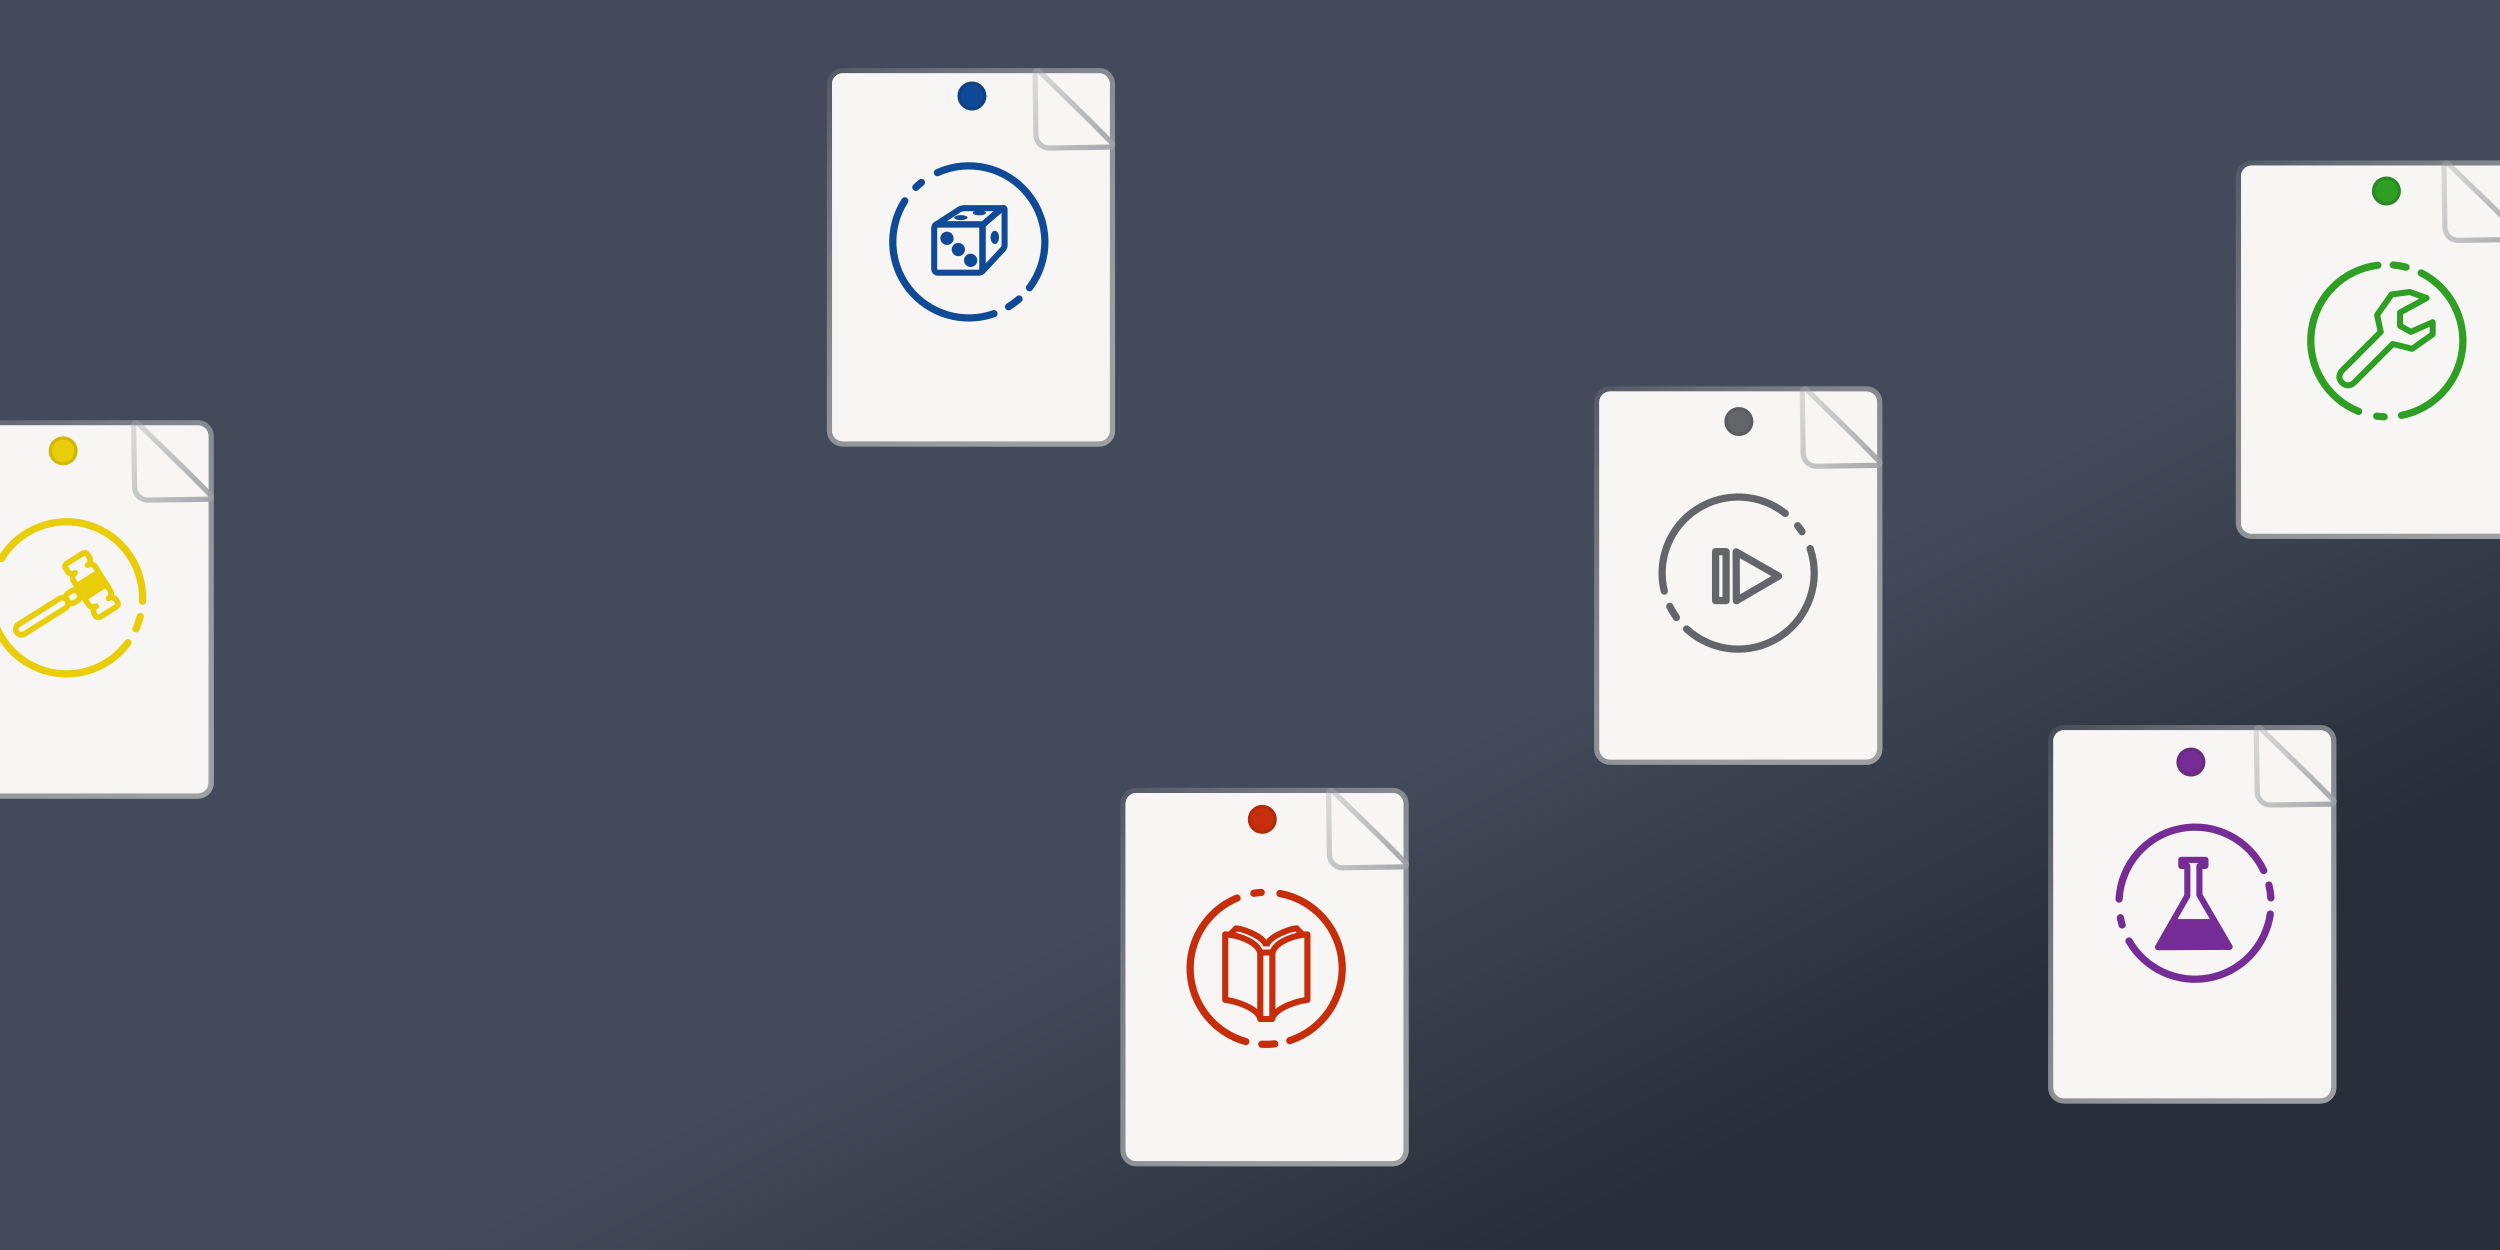
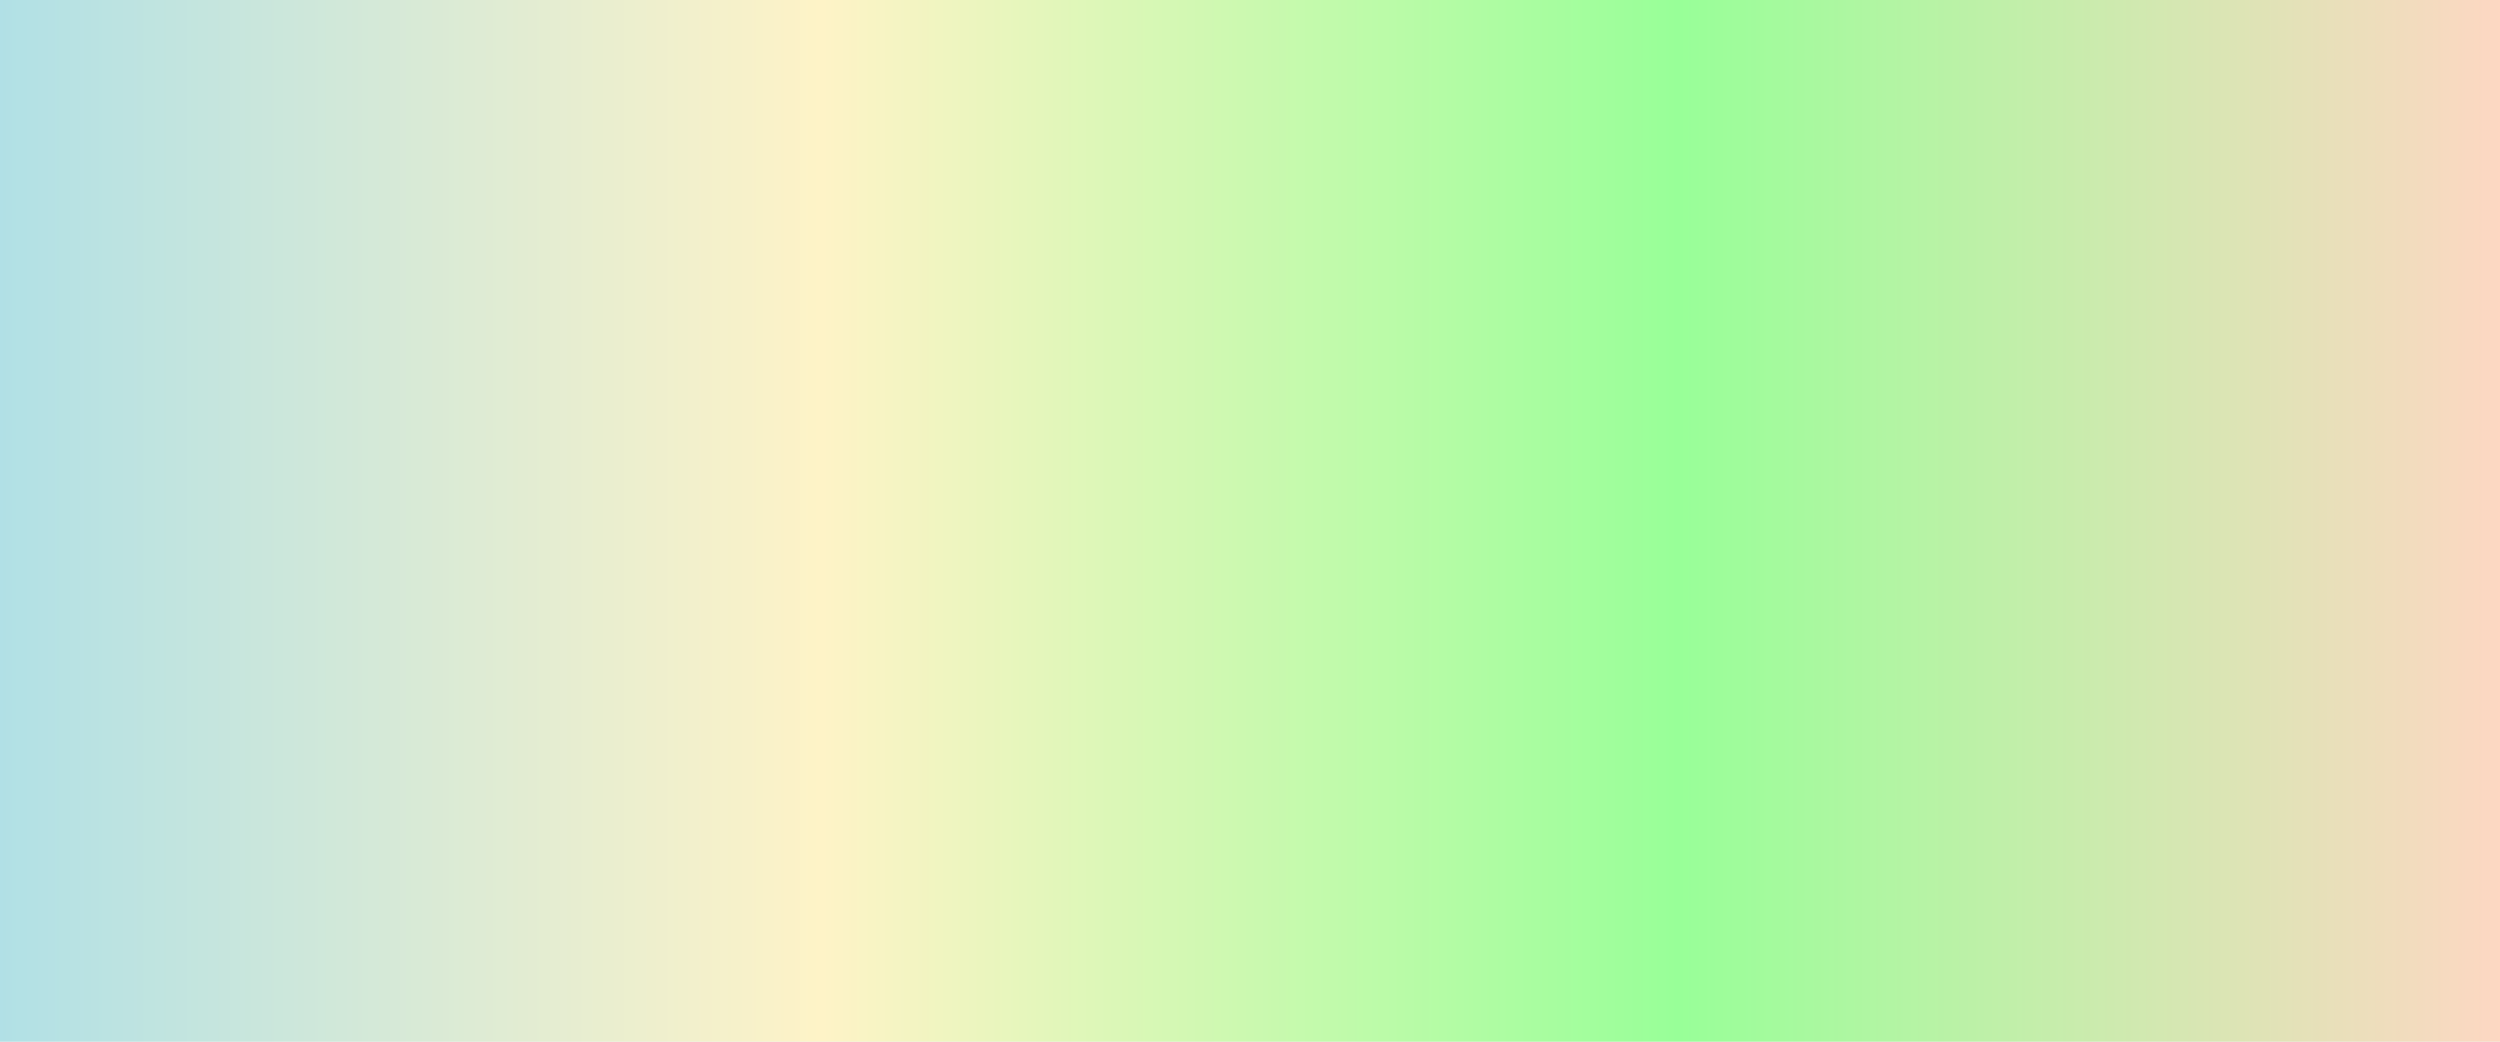
- <svg xmlns="http://www.w3.org/2000/svg" xmlns:xlink="http://www.w3.org/1999/xlink" width="1920" height="960" viewBox="0 0 508 254" version="1.1" id="svg8">
-   <defs id="defs2">
-     <linearGradient id="linearGradient1788">
-       <stop id="stop1784" offset="0" style="stop-color:#282f3a;stop-opacity:1" />
-       <stop id="stop1786" offset="1" style="stop-color:#434b5a;stop-opacity:1" />
+ <svg xmlns="http://www.w3.org/2000/svg" viewBox="0 0 1440 600">
+   <defs>
+     <linearGradient id="grad" x1="0%" y1="0%" x2="100%" y2="0%">
+       <stop offset="0%" style="stop-color:#B0E0E6;stop-opacity:1" />
+       <stop offset="33%" style="stop-color:#FEF3C7;stop-opacity:1" />
+       <stop offset="67%" style="stop-color:#98FF98;stop-opacity:1" />
+       <stop offset="100%" style="stop-color:#FED7C3;stop-opacity:1" />
    </linearGradient>
-     <linearGradient id="linearGradient1763">
-       <stop id="stop1759" offset="0" style="stop-color:#9d9fa2;stop-opacity:0.929" />
-       <stop id="stop1761" offset="1" style="stop-color:#9d9fa2;stop-opacity:0;" />
-     </linearGradient>
-     <linearGradient id="linearGradient879">
-       <stop id="stop875" offset="0" style="stop-color:#9d9fa2;stop-opacity:1;" />
-       <stop id="stop877" offset="1" style="stop-color:#9d9fa2;stop-opacity:0.01" />
-     </linearGradient>
-     <linearGradient id="linearGradient861">
-       <stop style="stop-color:#9d9fa2;stop-opacity:1;" offset="0" id="stop857" />
-       <stop style="stop-color:#9d9fa2;stop-opacity:0;" offset="1" id="stop859" />
-     </linearGradient>
-     <linearGradient xlink:href="#linearGradient1763" id="linearGradient867" x1="411.487" y1="141.082" x2="329.167" y2="60.89" gradientUnits="userSpaceOnUse" gradientTransform="matrix(0.8028769,0,0,0.8028769,62.89483,15.38759)" />
-     <clipPath clipPathUnits="userSpaceOnUse" id="clipPath2891">
-       <rect style="display:inline;opacity:1;fill:#ffffff;fill-opacity:1;fill-rule:nonzero;stroke:url(#linearGradient2895);stroke-width:2.217;stroke-linecap:round;stroke-linejoin:miter;stroke-miterlimit:4;stroke-dasharray:none;stroke-dashoffset:0;stroke-opacity:1;paint-order:markers stroke fill" id="rect2893" width="67.647" height="62.145" x="-23.564" y="92.022" ry="2.673" />
-     </clipPath>
-     <linearGradient xlink:href="#linearGradient861" id="linearGradient2895" gradientUnits="userSpaceOnUse" x1="-24.672" y1="123.095" x2="77.799" y2="80.866" />
-     <clipPath clipPathUnits="userSpaceOnUse" id="clipPath3037">
-       <rect ry="2.673" y="14.159" x="128.005" height="73.485" width="64.246" id="rect3039" style="display:inline;opacity:1;fill:#ffffff;fill-opacity:1;fill-rule:nonzero;stroke:url(#linearGradient3041);stroke-width:2.217;stroke-linecap:round;stroke-linejoin:miter;stroke-miterlimit:4;stroke-dasharray:none;stroke-dashoffset:0;stroke-opacity:1;paint-order:markers stroke fill" />
-     </clipPath>
-     <linearGradient xlink:href="#linearGradient879" id="linearGradient3041" gradientUnits="userSpaceOnUse" x1="126.896" y1="50.901" x2="216.415" y2="14.238" />
-     <clipPath clipPathUnits="userSpaceOnUse" id="clipPath3183">
-       <rect style="display:inline;opacity:1;fill:#ffffff;fill-opacity:1;fill-rule:nonzero;stroke:url(#linearGradient3187);stroke-width:2.217;stroke-linecap:round;stroke-linejoin:miter;stroke-miterlimit:4;stroke-dasharray:none;stroke-dashoffset:0;stroke-opacity:1;paint-order:markers stroke fill" id="rect3185" width="71.427" height="62.145" x="211.98" y="151.628" ry="2.673" />
-     </clipPath>
-     <linearGradient xlink:href="#linearGradient861" id="linearGradient3187" gradientUnits="userSpaceOnUse" gradientTransform="translate(-1.069078,11.22532)" x1="211.94" y1="171.476" x2="299.483" y2="134.058" />
-     <clipPath clipPathUnits="userSpaceOnUse" id="clipPath3329">
-       <rect ry="2.673" y="79.927" x="326.442" height="73.485" width="70.671" id="rect3331" style="display:inline;opacity:1;fill:#ffffff;fill-opacity:1;fill-rule:nonzero;stroke:url(#linearGradient3333);stroke-width:2.217;stroke-linecap:round;stroke-linejoin:miter;stroke-miterlimit:4;stroke-dasharray:none;stroke-dashoffset:0;stroke-opacity:1;paint-order:markers stroke fill" />
-     </clipPath>
-     <linearGradient xlink:href="#linearGradient861" id="linearGradient3333" gradientUnits="userSpaceOnUse" x1="325.334" y1="116.669" x2="422.276" y2="70.699" />
-     <clipPath clipPathUnits="userSpaceOnUse" id="clipPath3475">
-       <rect style="display:inline;opacity:1;fill:#ffffff;fill-opacity:1;fill-rule:nonzero;stroke:url(#linearGradient3479);stroke-width:2.217;stroke-linecap:round;stroke-linejoin:miter;stroke-miterlimit:4;stroke-dasharray:none;stroke-dashoffset:0;stroke-opacity:1;paint-order:markers stroke fill" id="rect3477" width="69.537" height="63.279" x="448.151" y="33.058" ry="2.673" />
-     </clipPath>
-     <linearGradient xlink:href="#linearGradient861" id="linearGradient3479" gradientUnits="userSpaceOnUse" x1="447.042" y1="64.697" x2="539.109" y2="22.469" />
-     <clipPath clipPathUnits="userSpaceOnUse" id="clipPath3621">
-       <rect ry="2.673" y="160.058" x="482.168" height="65.169" width="71.427" id="rect3623" style="display:inline;opacity:1;fill:#ffffff;fill-opacity:1;fill-rule:nonzero;stroke:url(#linearGradient3625);stroke-width:2.217;stroke-linecap:round;stroke-linejoin:miter;stroke-miterlimit:4;stroke-dasharray:none;stroke-dashoffset:0;stroke-opacity:1;paint-order:markers stroke fill" />
-     </clipPath>
-     <linearGradient xlink:href="#linearGradient861" id="linearGradient3625" gradientUnits="userSpaceOnUse" x1="481.06" y1="192.642" x2="553.635" y2="140.258" />
-     <linearGradient xlink:href="#linearGradient1763" id="linearGradient1737" gradientUnits="userSpaceOnUse" gradientTransform="matrix(0.8027862,-0.01206763,0.01206763,0.8027862,102.8159,-40.75025)" x1="348.865" y1="169.414" x2="312.462" y2="147.634" />
-     <linearGradient xlink:href="#linearGradient1763" id="linearGradient1755" gradientUnits="userSpaceOnUse" gradientTransform="matrix(0.8027862,-0.01206763,0.01206763,0.8027862,102.8159,-40.75025)" x1="348.865" y1="169.414" x2="312.462" y2="147.634" />
-     <linearGradient xlink:href="#linearGradient1763" id="linearGradient1757" gradientUnits="userSpaceOnUse" gradientTransform="matrix(0.8028769,0,0,0.8028769,62.89483,15.38759)" x1="411.487" y1="141.082" x2="329.167" y2="60.89" />
-     <linearGradient xlink:href="#linearGradient1763" id="linearGradient1767" gradientUnits="userSpaceOnUse" gradientTransform="matrix(0.8028769,0,0,0.8028769,-33.36338,96.97749)" x1="411.487" y1="141.082" x2="329.167" y2="60.89" />
-     <linearGradient xlink:href="#linearGradient1763" id="linearGradient1769" gradientUnits="userSpaceOnUse" gradientTransform="matrix(0.8027862,-0.01206763,0.01206763,0.8027862,6.557712,40.83965)" x1="348.865" y1="169.414" x2="312.462" y2="147.634" />
-     <linearGradient xlink:href="#linearGradient1763" id="linearGradient1771" gradientUnits="userSpaceOnUse" gradientTransform="matrix(0.8028769,0,0,0.8028769,-33.36338,96.97749)" x1="411.487" y1="141.082" x2="329.167" y2="60.89" />
-     <linearGradient xlink:href="#linearGradient1763" id="linearGradient1773" gradientUnits="userSpaceOnUse" gradientTransform="matrix(0.8027862,-0.01206763,0.01206763,0.8027862,6.557712,40.83965)" x1="348.865" y1="169.414" x2="312.462" y2="147.634" />
-     <linearGradient xlink:href="#linearGradient1763" id="linearGradient1783" gradientUnits="userSpaceOnUse" gradientTransform="matrix(0.8028769,0,0,0.8028769,-93.01375,-49.27567)" x1="411.487" y1="141.082" x2="329.167" y2="60.89" />
-     <linearGradient xlink:href="#linearGradient1763" id="linearGradient1785" gradientUnits="userSpaceOnUse" gradientTransform="matrix(0.8027862,-0.01206763,0.01206763,0.8027862,-53.09265,-105.4135)" x1="348.865" y1="169.414" x2="312.462" y2="147.634" />
-     <linearGradient xlink:href="#linearGradient1763" id="linearGradient1787" gradientUnits="userSpaceOnUse" gradientTransform="matrix(0.8028769,0,0,0.8028769,-93.01375,-49.27567)" x1="411.487" y1="141.082" x2="329.167" y2="60.89" />
-     <linearGradient xlink:href="#linearGradient1763" id="linearGradient1789" gradientUnits="userSpaceOnUse" gradientTransform="matrix(0.8027862,-0.01206763,0.01206763,0.8027862,-53.09265,-105.4135)" x1="348.865" y1="169.414" x2="312.462" y2="147.634" />
-     <linearGradient xlink:href="#linearGradient1763" id="linearGradient1799" gradientUnits="userSpaceOnUse" gradientTransform="matrix(0.8028769,0,0,0.8028769,-276.1642,22.2687)" x1="411.487" y1="141.082" x2="329.167" y2="60.89" />
-     <linearGradient xlink:href="#linearGradient1763" id="linearGradient1801" gradientUnits="userSpaceOnUse" gradientTransform="matrix(0.8027862,-0.01206763,0.01206763,0.8027862,-236.2431,-33.86915)" x1="348.865" y1="169.414" x2="312.462" y2="147.634" />
-     <linearGradient xlink:href="#linearGradient1763" id="linearGradient1803" gradientUnits="userSpaceOnUse" gradientTransform="matrix(0.8028769,0,0,0.8028769,-276.1642,22.2687)" x1="411.487" y1="141.082" x2="329.167" y2="60.89" />
-     <linearGradient xlink:href="#linearGradient1763" id="linearGradient1805" gradientUnits="userSpaceOnUse" gradientTransform="matrix(0.8027862,-0.01206763,0.01206763,0.8027862,-236.2431,-33.86915)" x1="348.865" y1="169.414" x2="312.462" y2="147.634" />
-     <linearGradient xlink:href="#linearGradient1763" id="linearGradient1815" gradientUnits="userSpaceOnUse" gradientTransform="matrix(0.8028769,0,0,0.8028769,193.289,-30.51132)" x1="411.487" y1="141.082" x2="329.167" y2="60.89" />
-     <linearGradient xlink:href="#linearGradient1763" id="linearGradient1817" gradientUnits="userSpaceOnUse" gradientTransform="matrix(0.8027862,-0.01206763,0.01206763,0.8027862,233.2101,-86.64916)" x1="348.865" y1="169.414" x2="312.462" y2="147.634" />
-     <linearGradient xlink:href="#linearGradient1763" id="linearGradient1819" gradientUnits="userSpaceOnUse" gradientTransform="matrix(0.8028769,0,0,0.8028769,193.289,-30.51132)" x1="411.487" y1="141.082" x2="329.167" y2="60.89" />
-     <linearGradient xlink:href="#linearGradient1763" id="linearGradient1821" gradientUnits="userSpaceOnUse" gradientTransform="matrix(0.8027862,-0.01206763,0.01206763,0.8027862,233.2101,-86.64916)" x1="348.865" y1="169.414" x2="312.462" y2="147.634" />
-     <linearGradient xlink:href="#linearGradient1763" id="linearGradient1831" gradientUnits="userSpaceOnUse" gradientTransform="matrix(0.8028769,0,0,0.8028769,155.1528,84.22016)" x1="411.487" y1="141.082" x2="329.167" y2="60.89" />
-     <linearGradient xlink:href="#linearGradient1763" id="linearGradient1833" gradientUnits="userSpaceOnUse" gradientTransform="matrix(0.8027862,-0.01206763,0.01206763,0.8027862,195.0739,28.08231)" x1="348.865" y1="169.414" x2="312.462" y2="147.634" />
-     <linearGradient xlink:href="#linearGradient1763" id="linearGradient1835" gradientUnits="userSpaceOnUse" gradientTransform="matrix(0.8028769,0,0,0.8028769,155.1528,84.22016)" x1="411.487" y1="141.082" x2="329.167" y2="60.89" />
-     <linearGradient xlink:href="#linearGradient1763" id="linearGradient1837" gradientUnits="userSpaceOnUse" gradientTransform="matrix(0.8027862,-0.01206763,0.01206763,0.8027862,195.0739,28.08231)" x1="348.865" y1="169.414" x2="312.462" y2="147.634" />
-     <linearGradient xlink:href="#linearGradient1788" id="linearGradient1782" gradientUnits="userSpaceOnUse" x1="328.085" y1="287.171" x2="285.202" y2="199.591" />
  </defs>
-   <g style="display:inline" id="g1780" transform="translate(0,-42.99998)">
-     <rect style="opacity:1;fill:url(#linearGradient1782);fill-opacity:1;fill-rule:nonzero;stroke:#353638;stroke-width:0.365;stroke-linecap:round;stroke-linejoin:miter;stroke-miterlimit:4;stroke-dasharray:none;stroke-dashoffset:0;stroke-opacity:1;paint-order:markers stroke fill" id="rect1778" width="517.827" height="262.315" x="-3.024" y="40.732" ry="0" />
-   </g>
-   <g id="layer3" style="display:inline">
-     <g id="g1839">
-       <rect ry="2.146" y="79.559" x="324.988" height="74.78" width="56.437" id="rect818" style="display:inline;opacity:1;fill:#f7f6f5;fill-opacity:1;fill-rule:nonzero;stroke:url(#linearGradient867);stroke-width:2.12;stroke-linecap:round;stroke-linejoin:miter;stroke-miterlimit:4;stroke-dasharray:none;stroke-dashoffset:0;stroke-opacity:1;paint-order:markers stroke fill" />
-       <path id="rect1735" d="m 366.747,79.559 0.188,12.541 c 0.018,1.189 0.989,2.131 2.178,2.113 l 12.311,-0.185 -4.614,-4.652 c -1.523,-1.536 -4.662,-4.531 -6.062,-5.901 z" style="display:inline;opacity:1;fill:#f7f6f5;fill-opacity:1;fill-rule:nonzero;stroke:url(#linearGradient1737);stroke-width:2.12;stroke-linecap:round;stroke-linejoin:round;stroke-miterlimit:4;stroke-dasharray:none;stroke-dashoffset:0;stroke-opacity:1;paint-order:markers stroke fill" />
-       <rect style="display:inline;opacity:1;fill:#f7f6f5;fill-opacity:1;fill-rule:nonzero;stroke:url(#linearGradient1757);stroke-width:2.12;stroke-linecap:round;stroke-linejoin:miter;stroke-miterlimit:4;stroke-dasharray:none;stroke-dashoffset:0;stroke-opacity:1;paint-order:markers stroke fill" id="rect1742" width="56.437" height="74.78" x="324.988" y="79.559" ry="2.146" />
-       <path style="display:inline;opacity:1;fill:#f7f6f5;fill-opacity:1;fill-rule:nonzero;stroke:url(#linearGradient1755);stroke-width:2.12;stroke-linecap:round;stroke-linejoin:round;stroke-miterlimit:4;stroke-dasharray:none;stroke-dashoffset:0;stroke-opacity:1;paint-order:markers stroke fill" d="m 366.747,79.559 0.188,12.541 c 0.018,1.189 0.989,2.131 2.178,2.113 l 12.311,-0.185 -4.614,-4.652 c -1.523,-1.536 -4.662,-4.531 -6.062,-5.901 z" id="path1745" />
-       <path d="m 367.826,111.47 a 15.454,15.454 0 0 1 -6.197,17.931 15.454,15.454 0 0 1 -18.905,-1.586" id="path831" style="opacity:1;fill:none;fill-opacity:1;fill-rule:nonzero;stroke:#636569;stroke-width:1.473;stroke-linecap:round;stroke-linejoin:miter;stroke-miterlimit:4;stroke-dasharray:none;stroke-dashoffset:16.4;stroke-opacity:1;paint-order:markers stroke fill" />
-       <path d="m 352.829,122.063 -0.044,-9.92 8.613,4.922 z" id="path839" style="opacity:1;fill:none;fill-opacity:1;fill-rule:nonzero;stroke:#636569;stroke-width:1.473;stroke-linecap:round;stroke-linejoin:round;stroke-miterlimit:4;stroke-dasharray:none;stroke-dashoffset:0;stroke-opacity:1;paint-order:markers stroke fill" />
-       <rect ry="5.6633354e-007" y="112.093" x="348.611" height="9.945" width="2.131" id="rect841" style="opacity:1;fill:none;fill-opacity:1;fill-rule:nonzero;stroke:#636569;stroke-width:1.473;stroke-linecap:round;stroke-linejoin:round;stroke-miterlimit:4;stroke-dasharray:none;stroke-dashoffset:0;stroke-opacity:1;paint-order:markers stroke fill" />
-       <path style="opacity:1;fill:none;fill-opacity:1;fill-rule:nonzero;stroke:#636569;stroke-width:1.473;stroke-linecap:round;stroke-linejoin:miter;stroke-miterlimit:4;stroke-dasharray:none;stroke-dashoffset:16.4;stroke-opacity:1;paint-order:markers stroke fill" id="path843" d="m 338.181,120.107 a 15.454,15.454 0 0 1 6.663,-16.659 15.454,15.454 0 0 1 17.921,0.867" />
-       <path style="opacity:1;fill:none;fill-opacity:1;fill-rule:nonzero;stroke:#636569;stroke-width:1.473;stroke-linecap:round;stroke-linejoin:miter;stroke-miterlimit:4;stroke-dasharray:none;stroke-dashoffset:16.4;stroke-opacity:1;paint-order:markers stroke fill" id="path1839" d="m 365.288,106.826 a 15.454,15.454 0 0 1 0.874,1.213" />
-       <path style="opacity:1;fill:none;fill-opacity:1;fill-rule:nonzero;stroke:#636569;stroke-width:1.473;stroke-linecap:round;stroke-linejoin:miter;stroke-miterlimit:4;stroke-dasharray:none;stroke-dashoffset:16.4;stroke-opacity:1;paint-order:markers stroke fill" id="path1841" d="m 340.645,125.467 a 15.454,15.454 0 0 1 -1.346,-2.258" />
-       <circle r="2.289" cy="85.657" cx="353.341" id="path1791" style="opacity:1;fill:#636569;fill-opacity:1;fill-rule:nonzero;stroke:#5a5c60;stroke-width:1.323;stroke-linecap:round;stroke-linejoin:round;stroke-miterlimit:4;stroke-dasharray:none;stroke-dashoffset:61.984;stroke-opacity:1;paint-order:markers stroke fill" />
-     </g>
-     <g id="g1859">
-       <rect style="display:inline;opacity:1;fill:#f7f6f5;fill-opacity:1;fill-rule:nonzero;stroke:url(#linearGradient1767);stroke-width:2.12;stroke-linecap:round;stroke-linejoin:miter;stroke-miterlimit:4;stroke-dasharray:none;stroke-dashoffset:0;stroke-opacity:1;paint-order:markers stroke fill" id="rect1759" width="56.437" height="74.78" x="228.73" y="161.149" ry="2.146" />
-       <path style="display:inline;opacity:1;fill:#f7f6f5;fill-opacity:1;fill-rule:nonzero;stroke:url(#linearGradient1769);stroke-width:2.12;stroke-linecap:round;stroke-linejoin:round;stroke-miterlimit:4;stroke-dasharray:none;stroke-dashoffset:0;stroke-opacity:1;paint-order:markers stroke fill" d="m 270.489,161.149 0.188,12.541 c 0.018,1.189 0.989,2.131 2.178,2.113 l 12.311,-0.185 -4.614,-4.652 c -1.523,-1.536 -4.662,-4.531 -6.062,-5.901 z" id="path1761" />
-       <rect ry="2.146" y="161.149" x="228.73" height="74.78" width="56.437" id="rect1763" style="display:inline;opacity:1;fill:#f7f6f5;fill-opacity:1;fill-rule:nonzero;stroke:url(#linearGradient1771);stroke-width:2.12;stroke-linecap:round;stroke-linejoin:miter;stroke-miterlimit:4;stroke-dasharray:none;stroke-dashoffset:0;stroke-opacity:1;paint-order:markers stroke fill" />
-       <path id="path1765" d="m 270.489,161.149 0.188,12.541 c 0.018,1.189 0.989,2.131 2.178,2.113 l 12.311,-0.185 -4.614,-4.652 c -1.523,-1.536 -4.662,-4.531 -6.062,-5.901 z" style="display:inline;opacity:1;fill:#f7f6f5;fill-opacity:1;fill-rule:nonzero;stroke:url(#linearGradient1773);stroke-width:2.12;stroke-linecap:round;stroke-linejoin:round;stroke-miterlimit:4;stroke-dasharray:none;stroke-dashoffset:0;stroke-opacity:1;paint-order:markers stroke fill" />
-       <path id="rect2542" d="m 248.966,189.873 c 0,0 2.213,0 4.668,1.228 2.455,1.228 2.455,2.658 2.455,2.658 v 0 13.3 0 c 0,0 2e-5,-1.228 -2.455,-2.455 -2.455,-1.228 -4.668,-1.43 -4.668,-1.43 v 0 z" style="opacity:1;fill:none;fill-opacity:1;fill-rule:nonzero;stroke:#c62d0b;stroke-width:1.246;stroke-linecap:round;stroke-linejoin:round;stroke-miterlimit:4;stroke-dasharray:none;stroke-dashoffset:0;stroke-opacity:1;paint-order:markers stroke fill" />
-       <path id="rect1843" d="m 258.544,193.758 c 0,0 0,-1.43 2.455,-2.658 2.455,-1.228 4.668,-1.228 4.668,-1.228 v 0 13.3 0 c 0,0 -2.213,0.203 -4.668,1.43 -2.455,1.228 -2.455,2.455 -2.455,2.455 v 0 z" style="opacity:1;fill:none;fill-opacity:1;fill-rule:nonzero;stroke:#c62d0b;stroke-width:1.246;stroke-linecap:round;stroke-linejoin:round;stroke-miterlimit:4;stroke-dasharray:none;stroke-dashoffset:0;stroke-opacity:1;paint-order:markers stroke fill" />
-       <path id="path1847" d="m 249.951,189.873 1.228,-1.228 c 0,0 1.228,-10e-6 3.683,1.228 2.455,1.228 2.455,2.455 2.455,2.455 0,0 0,-1.228 2.455,-2.455 2.455,-1.228 3.683,-1.228 3.683,-1.228 l 1.228,1.228" style="fill:none;stroke:#c62d0b;stroke-width:1.228;stroke-linecap:butt;stroke-linejoin:miter;stroke-miterlimit:4;stroke-dasharray:none;stroke-opacity:1" />
-       <path id="path1849" d="m 256.089,193.556 h 2.455" style="fill:none;stroke:#c62d0b;stroke-width:1.228;stroke-linecap:butt;stroke-linejoin:miter;stroke-miterlimit:4;stroke-dasharray:none;stroke-opacity:1" />
-       <path id="path1851" d="m 256.089,207.059 h 2.455" style="fill:none;stroke:#c62d0b;stroke-width:1.228;stroke-linecap:butt;stroke-linejoin:miter;stroke-miterlimit:4;stroke-dasharray:none;stroke-opacity:1" />
-       <path transform="rotate(-60.77938)" style="opacity:1;fill:none;fill-opacity:1;fill-rule:nonzero;stroke:#c62d0b;stroke-width:1.473;stroke-linecap:round;stroke-linejoin:miter;stroke-miterlimit:4;stroke-dasharray:none;stroke-dashoffset:16.4;stroke-opacity:1;paint-order:markers stroke fill" id="path1833" d="m -31.491,315.62 a 15.454,15.454 0 0 1 -6.197,17.931 15.454,15.454 0 0 1 -18.905,-1.586" />
-       <path transform="rotate(-60.77938)" d="m -61.136,324.257 a 15.454,15.454 0 0 1 6.663,-16.659 15.454,15.454 0 0 1 17.921,0.867" id="path1835" style="opacity:1;fill:none;fill-opacity:1;fill-rule:nonzero;stroke:#c62d0b;stroke-width:1.473;stroke-linecap:round;stroke-linejoin:miter;stroke-miterlimit:4;stroke-dasharray:none;stroke-dashoffset:16.4;stroke-opacity:1;paint-order:markers stroke fill" />
-       <path transform="rotate(-60.77938)" d="m -34.03,310.976 a 15.454,15.454 0 0 1 0.874,1.213" id="path1837" style="opacity:1;fill:none;fill-opacity:1;fill-rule:nonzero;stroke:#c62d0b;stroke-width:1.473;stroke-linecap:round;stroke-linejoin:miter;stroke-miterlimit:4;stroke-dasharray:none;stroke-dashoffset:16.4;stroke-opacity:1;paint-order:markers stroke fill" />
-       <path transform="rotate(-60.77938)" d="m -58.673,329.616 a 15.454,15.454 0 0 1 -1.346,-2.258" id="path1843" style="opacity:1;fill:none;fill-opacity:1;fill-rule:nonzero;stroke:#c62d0b;stroke-width:1.473;stroke-linecap:round;stroke-linejoin:miter;stroke-miterlimit:4;stroke-dasharray:none;stroke-dashoffset:16.4;stroke-opacity:1;paint-order:markers stroke fill" />
-       <circle style="opacity:1;fill:#c62d0b;fill-opacity:1;fill-rule:nonzero;stroke:#b12c0b;stroke-width:1.323;stroke-linecap:round;stroke-linejoin:round;stroke-miterlimit:4;stroke-dasharray:none;stroke-dashoffset:61.984;stroke-opacity:1;paint-order:markers stroke fill" id="circle1793" cx="256.499" cy="166.492" r="2.289" />
-     </g>
-     <g id="g1883">
-       <rect ry="2.146" y="14.896" x="169.079" height="74.78" width="56.437" id="rect1775" style="display:inline;opacity:1;fill:#f7f6f5;fill-opacity:1;fill-rule:nonzero;stroke:url(#linearGradient1783);stroke-width:2.12;stroke-linecap:round;stroke-linejoin:miter;stroke-miterlimit:4;stroke-dasharray:none;stroke-dashoffset:0;stroke-opacity:1;paint-order:markers stroke fill" />
-       <path id="path1777" d="m 210.839,14.896 0.188,12.541 c 0.018,1.189 0.989,2.131 2.178,2.113 l 12.311,-0.185 -4.614,-4.652 c -1.523,-1.536 -4.662,-4.531 -6.062,-5.901 z" style="display:inline;opacity:1;fill:#f7f6f5;fill-opacity:1;fill-rule:nonzero;stroke:url(#linearGradient1785);stroke-width:2.12;stroke-linecap:round;stroke-linejoin:round;stroke-miterlimit:4;stroke-dasharray:none;stroke-dashoffset:0;stroke-opacity:1;paint-order:markers stroke fill" />
-       <rect style="display:inline;opacity:1;fill:#f7f6f5;fill-opacity:1;fill-rule:nonzero;stroke:url(#linearGradient1787);stroke-width:2.12;stroke-linecap:round;stroke-linejoin:miter;stroke-miterlimit:4;stroke-dasharray:none;stroke-dashoffset:0;stroke-opacity:1;paint-order:markers stroke fill" id="rect1779" width="56.437" height="74.78" x="169.079" y="14.896" ry="2.146" />
-       <path style="display:inline;opacity:1;fill:#f7f6f5;fill-opacity:1;fill-rule:nonzero;stroke:url(#linearGradient1789);stroke-width:2.12;stroke-linecap:round;stroke-linejoin:round;stroke-miterlimit:4;stroke-dasharray:none;stroke-dashoffset:0;stroke-opacity:1;paint-order:markers stroke fill" d="m 210.839,14.896 0.188,12.541 c 0.018,1.189 0.989,2.131 2.178,2.113 l 12.311,-0.185 -4.614,-4.652 c -1.523,-1.536 -4.662,-4.531 -6.062,-5.901 z" id="path1781" />
-       <rect ry="0.737" y="45.597" x="189.827" height="9.82" width="9.82" id="rect1809" style="opacity:1;fill:none;fill-opacity:1;fill-rule:nonzero;stroke:#104a97;stroke-width:1.228;stroke-linecap:round;stroke-linejoin:round;stroke-miterlimit:4;stroke-dasharray:none;stroke-dashoffset:61.984;stroke-opacity:1;paint-order:markers stroke fill" />
-       <path id="rect1812" d="m 199.872,45.597 3.296,-3.001 c 0.302,-0.275 0.962,-0.469 0.962,-0.061 v 7.385 c 0,0.408 -0.432,0.832 -0.709,1.131 l -3.821,4.114 c -0.278,0.299 0.048,-0.076 0.048,-0.484 v -8.409 c 0,-0.408 -0.082,-0.406 0.225,-0.675 z" style="opacity:1;fill:none;fill-opacity:1;fill-rule:nonzero;stroke:#104a97;stroke-width:1.228;stroke-linecap:round;stroke-linejoin:round;stroke-miterlimit:4;stroke-dasharray:none;stroke-dashoffset:61.984;stroke-opacity:1;paint-order:markers stroke fill" />
-       <path id="rect1814" d="m 195.857,42.303 8.106,-0.006 c 0.186,-1.5e-4 -0.741,0.392 -1.055,0.653 l -2.913,2.423 c -0.314,0.261 -0.676,0.225 -1.084,0.225 h -8.347 c -0.119,0 -0.795,0.327 -0.453,0.104 l 4.734,-3.081 c 0.218,-0.142 0.749,-0.317 0.941,-0.317 z" style="opacity:1;fill:none;fill-opacity:1;fill-rule:nonzero;stroke:#104a97;stroke-width:1.228;stroke-linecap:round;stroke-linejoin:round;stroke-miterlimit:4;stroke-dasharray:none;stroke-dashoffset:61.984;stroke-opacity:1;paint-order:markers stroke fill" />
-       <circle r="1.35" cy="48.42" cx="192.425" id="path1819" style="opacity:1;fill:#104a97;fill-opacity:1;fill-rule:nonzero;stroke:none;stroke-width:1.228;stroke-linecap:round;stroke-linejoin:round;stroke-miterlimit:4;stroke-dasharray:none;stroke-dashoffset:61.984;stroke-opacity:1;paint-order:markers stroke fill" />
-       <circle style="opacity:1;fill:#104a97;fill-opacity:1;fill-rule:nonzero;stroke:none;stroke-width:1.228;stroke-linecap:round;stroke-linejoin:round;stroke-miterlimit:4;stroke-dasharray:none;stroke-dashoffset:61.984;stroke-opacity:1;paint-order:markers stroke fill" id="circle1821" cx="194.737" cy="50.712" r="1.35" />
-       <circle r="1.35" cy="52.901" cx="197.233" id="circle1823" style="opacity:1;fill:#104a97;fill-opacity:1;fill-rule:nonzero;stroke:none;stroke-width:1.228;stroke-linecap:round;stroke-linejoin:round;stroke-miterlimit:4;stroke-dasharray:none;stroke-dashoffset:61.984;stroke-opacity:1;paint-order:markers stroke fill" />
-       <ellipse ry="1.35" rx="0.859" style="opacity:1;fill:#104a97;fill-opacity:1;fill-rule:nonzero;stroke:none;stroke-width:1.228;stroke-linecap:round;stroke-linejoin:round;stroke-miterlimit:4;stroke-dasharray:none;stroke-dashoffset:61.984;stroke-opacity:1;paint-order:markers stroke fill" id="circle1825" cx="202.139" cy="48.235" />
-       <ellipse ry="0.511" rx="1.35" cy="43.249" cx="199.008" id="circle1827" style="opacity:1;fill:#104a97;fill-opacity:1;fill-rule:nonzero;stroke:none;stroke-width:1.228;stroke-linecap:round;stroke-linejoin:round;stroke-miterlimit:4;stroke-dasharray:none;stroke-dashoffset:61.984;stroke-opacity:1;paint-order:markers stroke fill" />
-       <ellipse style="opacity:1;fill:#104a97;fill-opacity:1;fill-rule:nonzero;stroke:none;stroke-width:1.228;stroke-linecap:round;stroke-linejoin:round;stroke-miterlimit:4;stroke-dasharray:none;stroke-dashoffset:61.984;stroke-opacity:1;paint-order:markers stroke fill" id="ellipse1831" cx="195.247" cy="44.218" rx="1.35" ry="0.511" />
-       <path d="m -53.559,186.131 a 15.454,15.454 0 0 1 -6.197,17.931 15.454,15.454 0 0 1 -18.905,-1.586" id="path1845" style="opacity:1;fill:none;fill-opacity:1;fill-rule:nonzero;stroke:#104a97;stroke-width:1.473;stroke-linecap:round;stroke-linejoin:miter;stroke-miterlimit:4;stroke-dasharray:none;stroke-dashoffset:16.4;stroke-opacity:1;paint-order:markers stroke fill" transform="rotate(-95.61728)" />
-       <path style="opacity:1;fill:none;fill-opacity:1;fill-rule:nonzero;stroke:#104a97;stroke-width:1.473;stroke-linecap:round;stroke-linejoin:miter;stroke-miterlimit:4;stroke-dasharray:none;stroke-dashoffset:16.4;stroke-opacity:1;paint-order:markers stroke fill" id="path1855" d="m -83.204,194.767 a 15.454,15.454 0 0 1 6.663,-16.659 15.454,15.454 0 0 1 17.921,0.867" transform="rotate(-95.61728)" />
-       <path style="opacity:1;fill:none;fill-opacity:1;fill-rule:nonzero;stroke:#104a97;stroke-width:1.473;stroke-linecap:round;stroke-linejoin:miter;stroke-miterlimit:4;stroke-dasharray:none;stroke-dashoffset:16.4;stroke-opacity:1;paint-order:markers stroke fill" id="path1857" d="m -56.098,181.486 a 15.454,15.454 0 0 1 0.874,1.213" transform="rotate(-95.61728)" />
-       <path style="opacity:1;fill:none;fill-opacity:1;fill-rule:nonzero;stroke:#104a97;stroke-width:1.473;stroke-linecap:round;stroke-linejoin:miter;stroke-miterlimit:4;stroke-dasharray:none;stroke-dashoffset:16.4;stroke-opacity:1;paint-order:markers stroke fill" id="path1859" d="m -80.74,200.127 a 15.454,15.454 0 0 1 -1.346,-2.258" transform="rotate(-95.61728)" />
-       <circle r="2.289" cy="19.51" cx="197.503" id="circle1795" style="opacity:1;fill:#104a97;fill-opacity:1;fill-rule:nonzero;stroke:#104082;stroke-width:1.323;stroke-linecap:round;stroke-linejoin:round;stroke-miterlimit:4;stroke-dasharray:none;stroke-dashoffset:61.984;stroke-opacity:1;paint-order:markers stroke fill" />
-     </g>
-     <g id="g1901">
-       <rect style="display:inline;opacity:1;fill:#f7f6f5;fill-opacity:1;fill-rule:nonzero;stroke:url(#linearGradient1799);stroke-width:2.12;stroke-linecap:round;stroke-linejoin:miter;stroke-miterlimit:4;stroke-dasharray:none;stroke-dashoffset:0;stroke-opacity:1;paint-order:markers stroke fill" id="rect1791" width="56.437" height="74.78" x="-14.071" y="86.44" ry="2.146" />
-       <path style="display:inline;opacity:1;fill:#f7f6f5;fill-opacity:1;fill-rule:nonzero;stroke:url(#linearGradient1801);stroke-width:2.12;stroke-linecap:round;stroke-linejoin:round;stroke-miterlimit:4;stroke-dasharray:none;stroke-dashoffset:0;stroke-opacity:1;paint-order:markers stroke fill" d="m 27.688,86.44 0.188,12.541 c 0.018,1.189 0.989,2.131 2.178,2.114 l 12.311,-0.185 -4.614,-4.652 c -1.523,-1.536 -4.662,-4.531 -6.062,-5.901 z" id="path1793" />
-       <rect ry="2.146" y="86.44" x="-14.071" height="74.78" width="56.437" id="rect1795" style="display:inline;opacity:1;fill:#f7f6f5;fill-opacity:1;fill-rule:nonzero;stroke:url(#linearGradient1803);stroke-width:2.12;stroke-linecap:round;stroke-linejoin:miter;stroke-miterlimit:4;stroke-dasharray:none;stroke-dashoffset:0;stroke-opacity:1;paint-order:markers stroke fill" />
-       <path id="path1797" d="m 27.688,86.44 0.188,12.541 c 0.018,1.189 0.989,2.131 2.178,2.114 l 12.311,-0.185 -4.614,-4.652 c -1.523,-1.536 -4.662,-4.531 -6.062,-5.901 z" style="display:inline;opacity:1;fill:#f7f6f5;fill-opacity:1;fill-rule:nonzero;stroke:url(#linearGradient1805);stroke-width:2.12;stroke-linecap:round;stroke-linejoin:round;stroke-miterlimit:4;stroke-dasharray:none;stroke-dashoffset:0;stroke-opacity:1;paint-order:markers stroke fill" />
-       <g transform="matrix(0.5564007,0.8853089,-0.8853089,0.5564007,117.7887,46.75954)" id="g1805">
-         <path style="opacity:1;fill:none;fill-opacity:1;fill-rule:nonzero;stroke:#e8cd08;stroke-width:1.11;stroke-linecap:round;stroke-linejoin:round;stroke-miterlimit:4;stroke-dasharray:none;stroke-dashoffset:0;stroke-opacity:1;paint-order:markers stroke fill" d="m 2.467,114.51 c -0.485,0 -0.658,0.386 -0.658,0.871 v 3.283 c 0,0.485 0.173,0.88 0.658,0.88 h 0.657 c 0.485,0 1.093,-0.395 1.093,-0.88 v -0.219 c 0,0.606 0.488,1.094 1.094,1.094 h 5.471 c 0.606,0 1.094,-0.488 1.094,-1.094 v 0.219 c 0,0.485 0.61,0.879 1.095,0.879 h 0.438 c 0.485,0 0.656,-0.394 0.656,-0.879 v -3.283 c 0,-0.485 -0.171,-0.872 -0.656,-0.872 h -0.438 c -0.485,0 -1.095,0.387 -1.095,0.872 v 0.219 c 0,-0.606 -0.488,-1.094 -1.094,-1.094 H 5.311 c -0.606,0 -1.094,0.488 -1.094,1.094 v -0.219 c 0,-0.485 -0.608,-0.871 -1.093,-0.871 z m 5.251,5.467 c -0.485,0 -0.875,0.39 -0.875,0.875 v 0.875 c 0,0.485 0.39,0.875 0.875,0.875 h 0.219 0.219 c 0.485,0 0.875,-0.39 0.875,-0.875 v -0.875 c 0,-0.485 -0.39,-0.875 -0.875,-0.875 z m 0.219,2.626 c -0.606,0 -1.094,0.488 -1.094,1.094 v 9.411 c 0,0.606 0.488,1.094 1.094,1.094 0.606,0 1.094,-0.488 1.094,-1.094 v -9.411 c 0,-0.606 -0.488,-1.094 -1.094,-1.094 z" id="rect2558" />
-         <rect ry="0.438" y="114.506" x="5.968" height="5.034" width="3.939" id="rect1789" style="opacity:1;fill:#e8cd08;fill-opacity:1;fill-rule:nonzero;stroke:none;stroke-width:1.11;stroke-linecap:round;stroke-linejoin:round;stroke-miterlimit:4;stroke-dasharray:none;stroke-dashoffset:0;stroke-opacity:1;paint-order:markers stroke fill" />
-       </g>
-       <path transform="rotate(-130.0821)" style="opacity:1;fill:none;fill-opacity:1;fill-rule:nonzero;stroke:#e8cd08;stroke-width:1.473;stroke-linecap:round;stroke-linejoin:miter;stroke-miterlimit:4;stroke-dasharray:none;stroke-dashoffset:16.4;stroke-opacity:1;paint-order:markers stroke fill" id="path1861" d="m -87.022,-72.854 a 15.454,15.454 0 0 1 -6.197,17.931 15.454,15.454 0 0 1 -18.905,-1.586" />
-       <path transform="rotate(-130.0821)" d="m -116.667,-64.217 a 15.454,15.454 0 0 1 6.663,-16.659 15.454,15.454 0 0 1 17.921,0.867" id="path1863" style="opacity:1;fill:none;fill-opacity:1;fill-rule:nonzero;stroke:#e8cd08;stroke-width:1.473;stroke-linecap:round;stroke-linejoin:miter;stroke-miterlimit:4;stroke-dasharray:none;stroke-dashoffset:16.4;stroke-opacity:1;paint-order:markers stroke fill" />
-       <path transform="rotate(-130.0821)" d="m -89.561,-77.498 a 15.454,15.454 0 0 1 0.874,1.213" id="path1865" style="opacity:1;fill:none;fill-opacity:1;fill-rule:nonzero;stroke:#e8cd08;stroke-width:1.473;stroke-linecap:round;stroke-linejoin:miter;stroke-miterlimit:4;stroke-dasharray:none;stroke-dashoffset:16.4;stroke-opacity:1;paint-order:markers stroke fill" />
-       <path transform="rotate(-130.0821)" d="m -114.203,-58.857 a 15.454,15.454 0 0 1 -1.346,-2.258" id="path1867" style="opacity:1;fill:none;fill-opacity:1;fill-rule:nonzero;stroke:#e8cd08;stroke-width:1.473;stroke-linecap:round;stroke-linejoin:miter;stroke-miterlimit:4;stroke-dasharray:none;stroke-dashoffset:16.4;stroke-opacity:1;paint-order:markers stroke fill" />
-       <circle style="opacity:1;fill:#e8cd08;fill-opacity:1;fill-rule:nonzero;stroke:#d2b708;stroke-width:1.323;stroke-linecap:round;stroke-linejoin:round;stroke-miterlimit:4;stroke-dasharray:none;stroke-dashoffset:61.984;stroke-opacity:1;paint-order:markers stroke fill" id="circle1797" cx="12.835" cy="91.615" r="2.289" />
-     </g>
-     <g id="g1806">
-       <rect style="display:inline;opacity:1;fill:#f7f6f5;fill-opacity:1;fill-rule:nonzero;stroke:url(#linearGradient1831);stroke-width:2.12;stroke-linecap:round;stroke-linejoin:miter;stroke-miterlimit:4;stroke-dasharray:none;stroke-dashoffset:0;stroke-opacity:1;paint-order:markers stroke fill" id="rect1823" width="56.437" height="74.78" x="417.246" y="148.392" ry="2.146" />
-       <path style="display:inline;opacity:1;fill:#f7f6f5;fill-opacity:1;fill-rule:nonzero;stroke:url(#linearGradient1833);stroke-width:2.12;stroke-linecap:round;stroke-linejoin:round;stroke-miterlimit:4;stroke-dasharray:none;stroke-dashoffset:0;stroke-opacity:1;paint-order:markers stroke fill" d="m 459.005,148.391 0.188,12.541 c 0.018,1.189 0.989,2.131 2.178,2.113 l 12.311,-0.185 -4.614,-4.652 c -1.523,-1.536 -4.662,-4.531 -6.062,-5.901 z" id="path1825" />
-       <rect ry="2.146" y="148.392" x="417.246" height="74.78" width="56.437" id="rect1827" style="display:inline;opacity:1;fill:#f7f6f5;fill-opacity:1;fill-rule:nonzero;stroke:url(#linearGradient1835);stroke-width:2.12;stroke-linecap:round;stroke-linejoin:miter;stroke-miterlimit:4;stroke-dasharray:none;stroke-dashoffset:0;stroke-opacity:1;paint-order:markers stroke fill" />
-       <path id="path1829" d="m 459.005,148.391 0.188,12.541 c 0.018,1.189 0.989,2.131 2.178,2.113 l 12.311,-0.185 -4.614,-4.652 c -1.523,-1.536 -4.662,-4.531 -6.062,-5.901 z" style="display:inline;opacity:1;fill:#f7f6f5;fill-opacity:1;fill-rule:nonzero;stroke:url(#linearGradient1837);stroke-width:2.12;stroke-linecap:round;stroke-linejoin:round;stroke-miterlimit:4;stroke-dasharray:none;stroke-dashoffset:0;stroke-opacity:1;paint-order:markers stroke fill" />
-       <path id="path2572" d="m 443.239,174.724 v 1.228 h 1.228 v 6.078 l -5.963,10.436 14.556,-0.065 -6.138,-10.523 v -5.926 h 1.228 v -1.228 z" style="opacity:1;fill:none;fill-opacity:1;fill-rule:nonzero;stroke:#752d95;stroke-width:1.246;stroke-linecap:round;stroke-linejoin:round;stroke-miterlimit:4;stroke-dasharray:none;stroke-dashoffset:0;stroke-opacity:1;paint-order:markers stroke fill" />
-       <path id="path1775" d="m 438.82,192.155 3.192,-5.401 h 7.611 l 3.192,5.156 z" style="fill:#752d95;fill-opacity:1;stroke:none;stroke-width:0.246px;stroke-linecap:butt;stroke-linejoin:miter;stroke-opacity:1" />
-       <path d="m -467.669,-8.692 a 15.454,15.454 0 0 1 -6.197,17.931 15.454,15.454 0 0 1 -18.905,-1.586" id="path1869" style="opacity:1;fill:none;fill-opacity:1;fill-rule:nonzero;stroke:#752d95;stroke-width:1.473;stroke-linecap:round;stroke-linejoin:miter;stroke-miterlimit:4;stroke-dasharray:none;stroke-dashoffset:16.4;stroke-opacity:1;paint-order:markers stroke fill" transform="rotate(-158.0753)" />
-       <path style="opacity:1;fill:none;fill-opacity:1;fill-rule:nonzero;stroke:#752d95;stroke-width:1.473;stroke-linecap:round;stroke-linejoin:miter;stroke-miterlimit:4;stroke-dasharray:none;stroke-dashoffset:16.4;stroke-opacity:1;paint-order:markers stroke fill" id="path1871" d="m -497.314,-0.056 a 15.454,15.454 0 0 1 6.663,-16.659 15.454,15.454 0 0 1 17.921,0.867" transform="rotate(-158.0753)" />
-       <path style="opacity:1;fill:none;fill-opacity:1;fill-rule:nonzero;stroke:#752d95;stroke-width:1.473;stroke-linecap:round;stroke-linejoin:miter;stroke-miterlimit:4;stroke-dasharray:none;stroke-dashoffset:16.4;stroke-opacity:1;paint-order:markers stroke fill" id="path1873" d="m -470.207,-13.337 a 15.454,15.454 0 0 1 0.874,1.213" transform="rotate(-158.0753)" />
-       <path style="opacity:1;fill:none;fill-opacity:1;fill-rule:nonzero;stroke:#752d95;stroke-width:1.473;stroke-linecap:round;stroke-linejoin:miter;stroke-miterlimit:4;stroke-dasharray:none;stroke-dashoffset:16.4;stroke-opacity:1;paint-order:markers stroke fill" id="path1875" d="M -494.85,5.304 A 15.454,15.454 0 0 1 -496.196,3.046" transform="rotate(-158.0753)" />
-       <circle r="2.289" cy="154.851" cx="445.196" id="circle1799" style="opacity:1;fill:#752d95;fill-opacity:1;fill-rule:nonzero;stroke:#6a2b81;stroke-width:1.323;stroke-linecap:round;stroke-linejoin:round;stroke-miterlimit:4;stroke-dasharray:none;stroke-dashoffset:61.984;stroke-opacity:1;paint-order:markers stroke fill" />
-     </g>
-     <g id="g1822">
-       <path style="display:inline;opacity:1;fill:#f7f6f5;fill-opacity:1;fill-rule:nonzero;stroke:url(#linearGradient1815);stroke-width:2.12;stroke-linecap:round;stroke-linejoin:miter;stroke-miterlimit:4;stroke-dasharray:none;stroke-dashoffset:0;stroke-opacity:1;paint-order:markers stroke fill" d="m 457.528,33.66 h 52.145 c 1.189,0 2.146,0.957 2.146,2.146 v 70.488 c 0,1.189 -0.957,2.146 -2.146,2.146 h -52.145 c -1.189,0 -2.146,-0.957 -2.146,-2.146 V 35.806 c 0,-1.189 0.957,-2.146 2.146,-2.146 z" id="rect1807" />
-       <path id="path1809" d="m 497.141,33.66 0.188,12.541 c 0.018,1.189 0.989,2.131 2.178,2.113 l 12.311,-0.185 -4.614,-4.652 c -1.523,-1.536 -4.662,-4.531 -6.062,-5.901 z" style="display:inline;opacity:1;fill:#f7f6f5;fill-opacity:1;fill-rule:nonzero;stroke:url(#linearGradient1817);stroke-width:2.12;stroke-linecap:round;stroke-linejoin:round;stroke-miterlimit:4;stroke-dasharray:none;stroke-dashoffset:0;stroke-opacity:1;paint-order:markers stroke fill" />
-       <path style="display:inline;opacity:1;fill:#f7f6f5;fill-opacity:1;fill-rule:nonzero;stroke:url(#linearGradient1819);stroke-width:2.12;stroke-linecap:round;stroke-linejoin:miter;stroke-miterlimit:4;stroke-dasharray:none;stroke-dashoffset:0;stroke-opacity:1;paint-order:markers stroke fill" d="m 457.528,33.66 h 52.145 c 1.189,0 2.146,0.957 2.146,2.146 v 70.488 c 0,1.189 -0.957,2.146 -2.146,2.146 h -52.145 c -1.189,0 -2.146,-0.957 -2.146,-2.146 V 35.806 c 0,-1.189 0.957,-2.146 2.146,-2.146 z" id="rect1811" />
-       <path style="display:inline;opacity:1;fill:#f7f6f5;fill-opacity:1;fill-rule:nonzero;stroke:url(#linearGradient1821);stroke-width:2.12;stroke-linecap:round;stroke-linejoin:round;stroke-miterlimit:4;stroke-dasharray:none;stroke-dashoffset:0;stroke-opacity:1;paint-order:markers stroke fill" d="m 497.141,33.66 0.188,12.541 c 0.018,1.189 0.989,2.131 2.178,2.113 l 12.311,-0.185 -4.614,-4.652 c -1.523,-1.536 -4.662,-4.531 -6.062,-5.901 z" id="path1813" />
-       <path id="path1853" d="m 493.092,60.564 -5.401,2.946 v 2.701 l 2.21,1.228 4.419,-1.964 v 2.455 l -4.174,2.946 -3.928,-0.982 -7.856,7.856 c 0,0 -1.228,1.228 -2.455,10e-7 -1.228,-1.228 0,-2.455 0,-2.455 l 7.856,-7.856 -0.737,-3.437 2.946,-4.174 3.683,-0.491 z" style="fill:none;stroke:#2e9f23;stroke-width:1.228;stroke-linecap:round;stroke-linejoin:round;stroke-miterlimit:4;stroke-dasharray:none;stroke-opacity:1" />
-       <path transform="rotate(130.5626)" style="opacity:1;fill:none;fill-opacity:1;fill-rule:nonzero;stroke:#2e9f23;stroke-width:1.473;stroke-linecap:round;stroke-linejoin:miter;stroke-miterlimit:4;stroke-dasharray:none;stroke-dashoffset:16.4;stroke-opacity:1;paint-order:markers stroke fill" d="m -248.151,-418.463 a 15.454,15.454 0 0 1 -6.197,17.931 15.454,15.454 0 0 1 -18.905,-1.586" id="path1877" />
-       <path transform="rotate(130.5626)" style="opacity:1;fill:none;fill-opacity:1;fill-rule:nonzero;stroke:#2e9f23;stroke-width:1.473;stroke-linecap:round;stroke-linejoin:miter;stroke-miterlimit:4;stroke-dasharray:none;stroke-dashoffset:16.4;stroke-opacity:1;paint-order:markers stroke fill" d="m -277.796,-409.826 a 15.454,15.454 0 0 1 6.663,-16.659 15.454,15.454 0 0 1 17.921,0.867" id="path1879" />
-       <path transform="rotate(130.5626)" style="opacity:1;fill:none;fill-opacity:1;fill-rule:nonzero;stroke:#2e9f23;stroke-width:1.473;stroke-linecap:round;stroke-linejoin:miter;stroke-miterlimit:4;stroke-dasharray:none;stroke-dashoffset:16.4;stroke-opacity:1;paint-order:markers stroke fill" d="m -250.69,-423.108 a 15.454,15.454 0 0 1 0.874,1.213" id="path1881" />
-       <path transform="rotate(130.5626)" style="opacity:1;fill:none;fill-opacity:1;fill-rule:nonzero;stroke:#2e9f23;stroke-width:1.473;stroke-linecap:round;stroke-linejoin:miter;stroke-miterlimit:4;stroke-dasharray:none;stroke-dashoffset:16.4;stroke-opacity:1;paint-order:markers stroke fill" d="m -275.333,-404.467 a 15.454,15.454 0 0 1 -1.346,-2.258" id="path1883" />
-       <path style="opacity:1;fill:#2e9f23;fill-opacity:1;fill-rule:nonzero;stroke:#2b8723;stroke-width:1.323;stroke-linecap:round;stroke-linejoin:round;stroke-miterlimit:4;stroke-dasharray:none;stroke-dashoffset:61.984;stroke-opacity:1;paint-order:markers stroke fill" d="m 487.207,38.812 a 2.289,2.289 0 0 1 -2.289,2.289 2.289,2.289 0 0 1 -2.289,-2.289 2.289,2.289 0 0 1 2.289,-2.289 2.289,2.289 0 0 1 2.289,2.289 z" id="circle1801" />
-     </g>
-   </g>
+   <rect width="1440" height="600" fill="url(#grad)" />
</svg>
